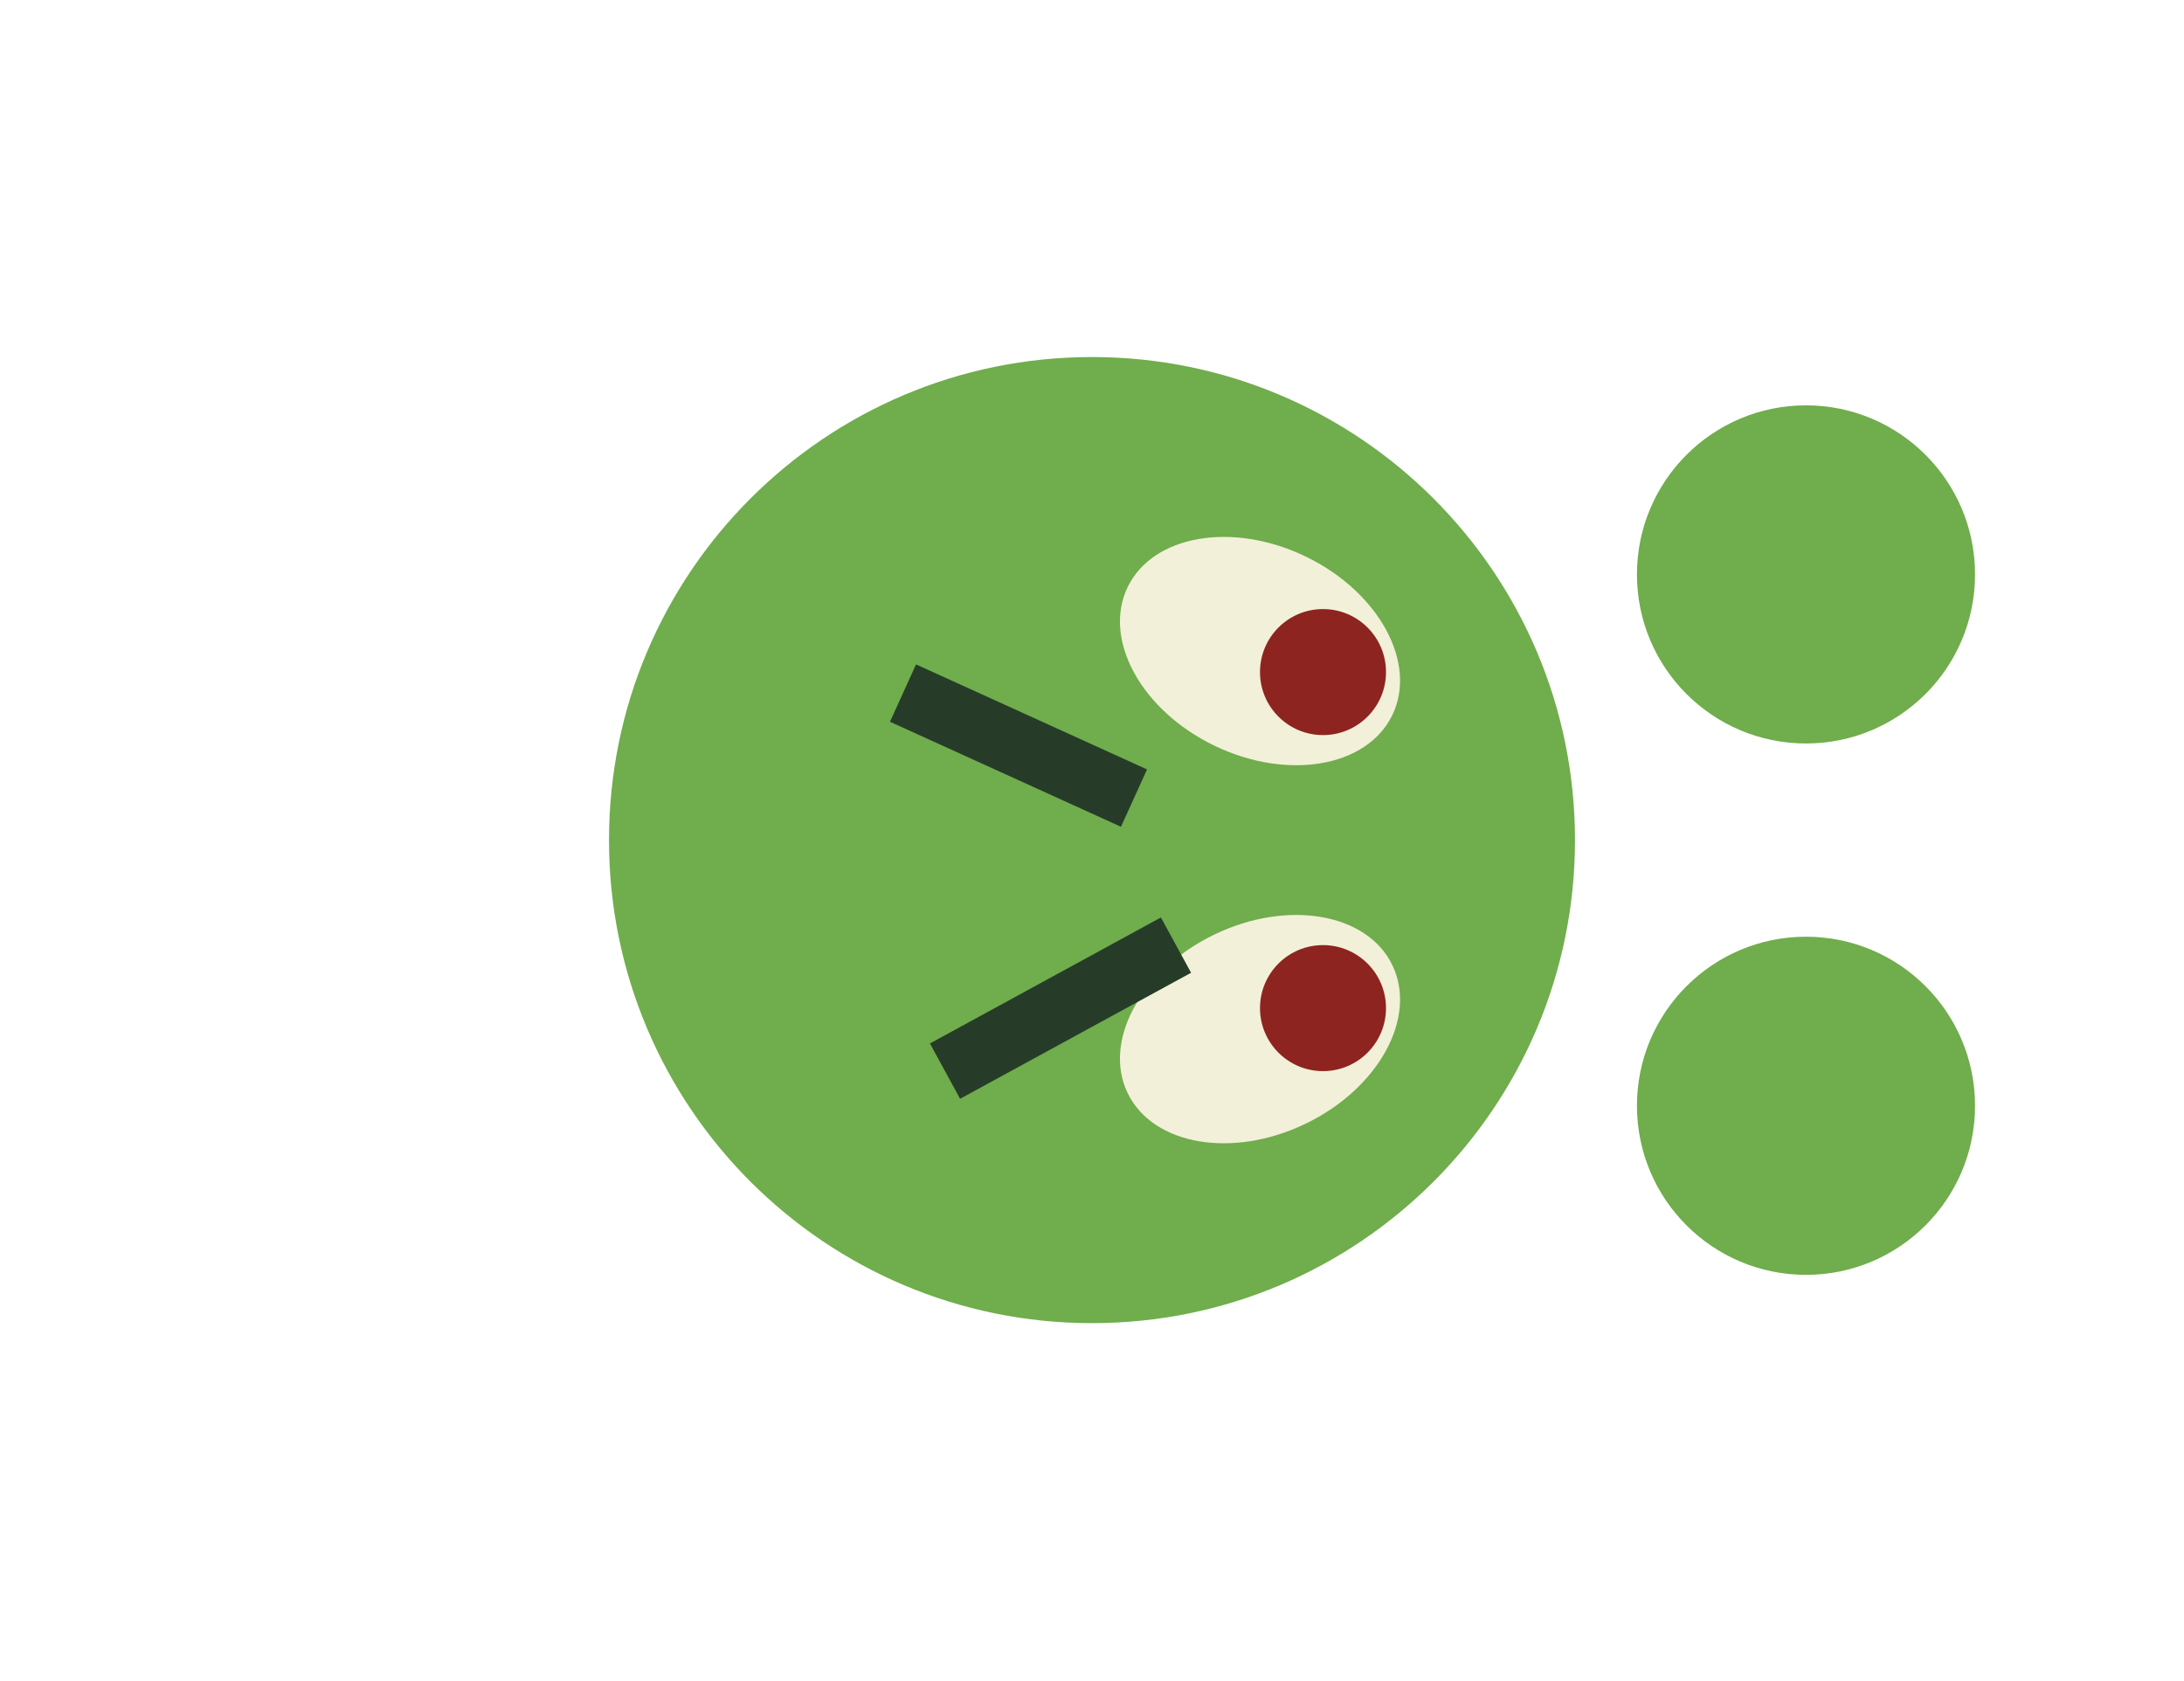
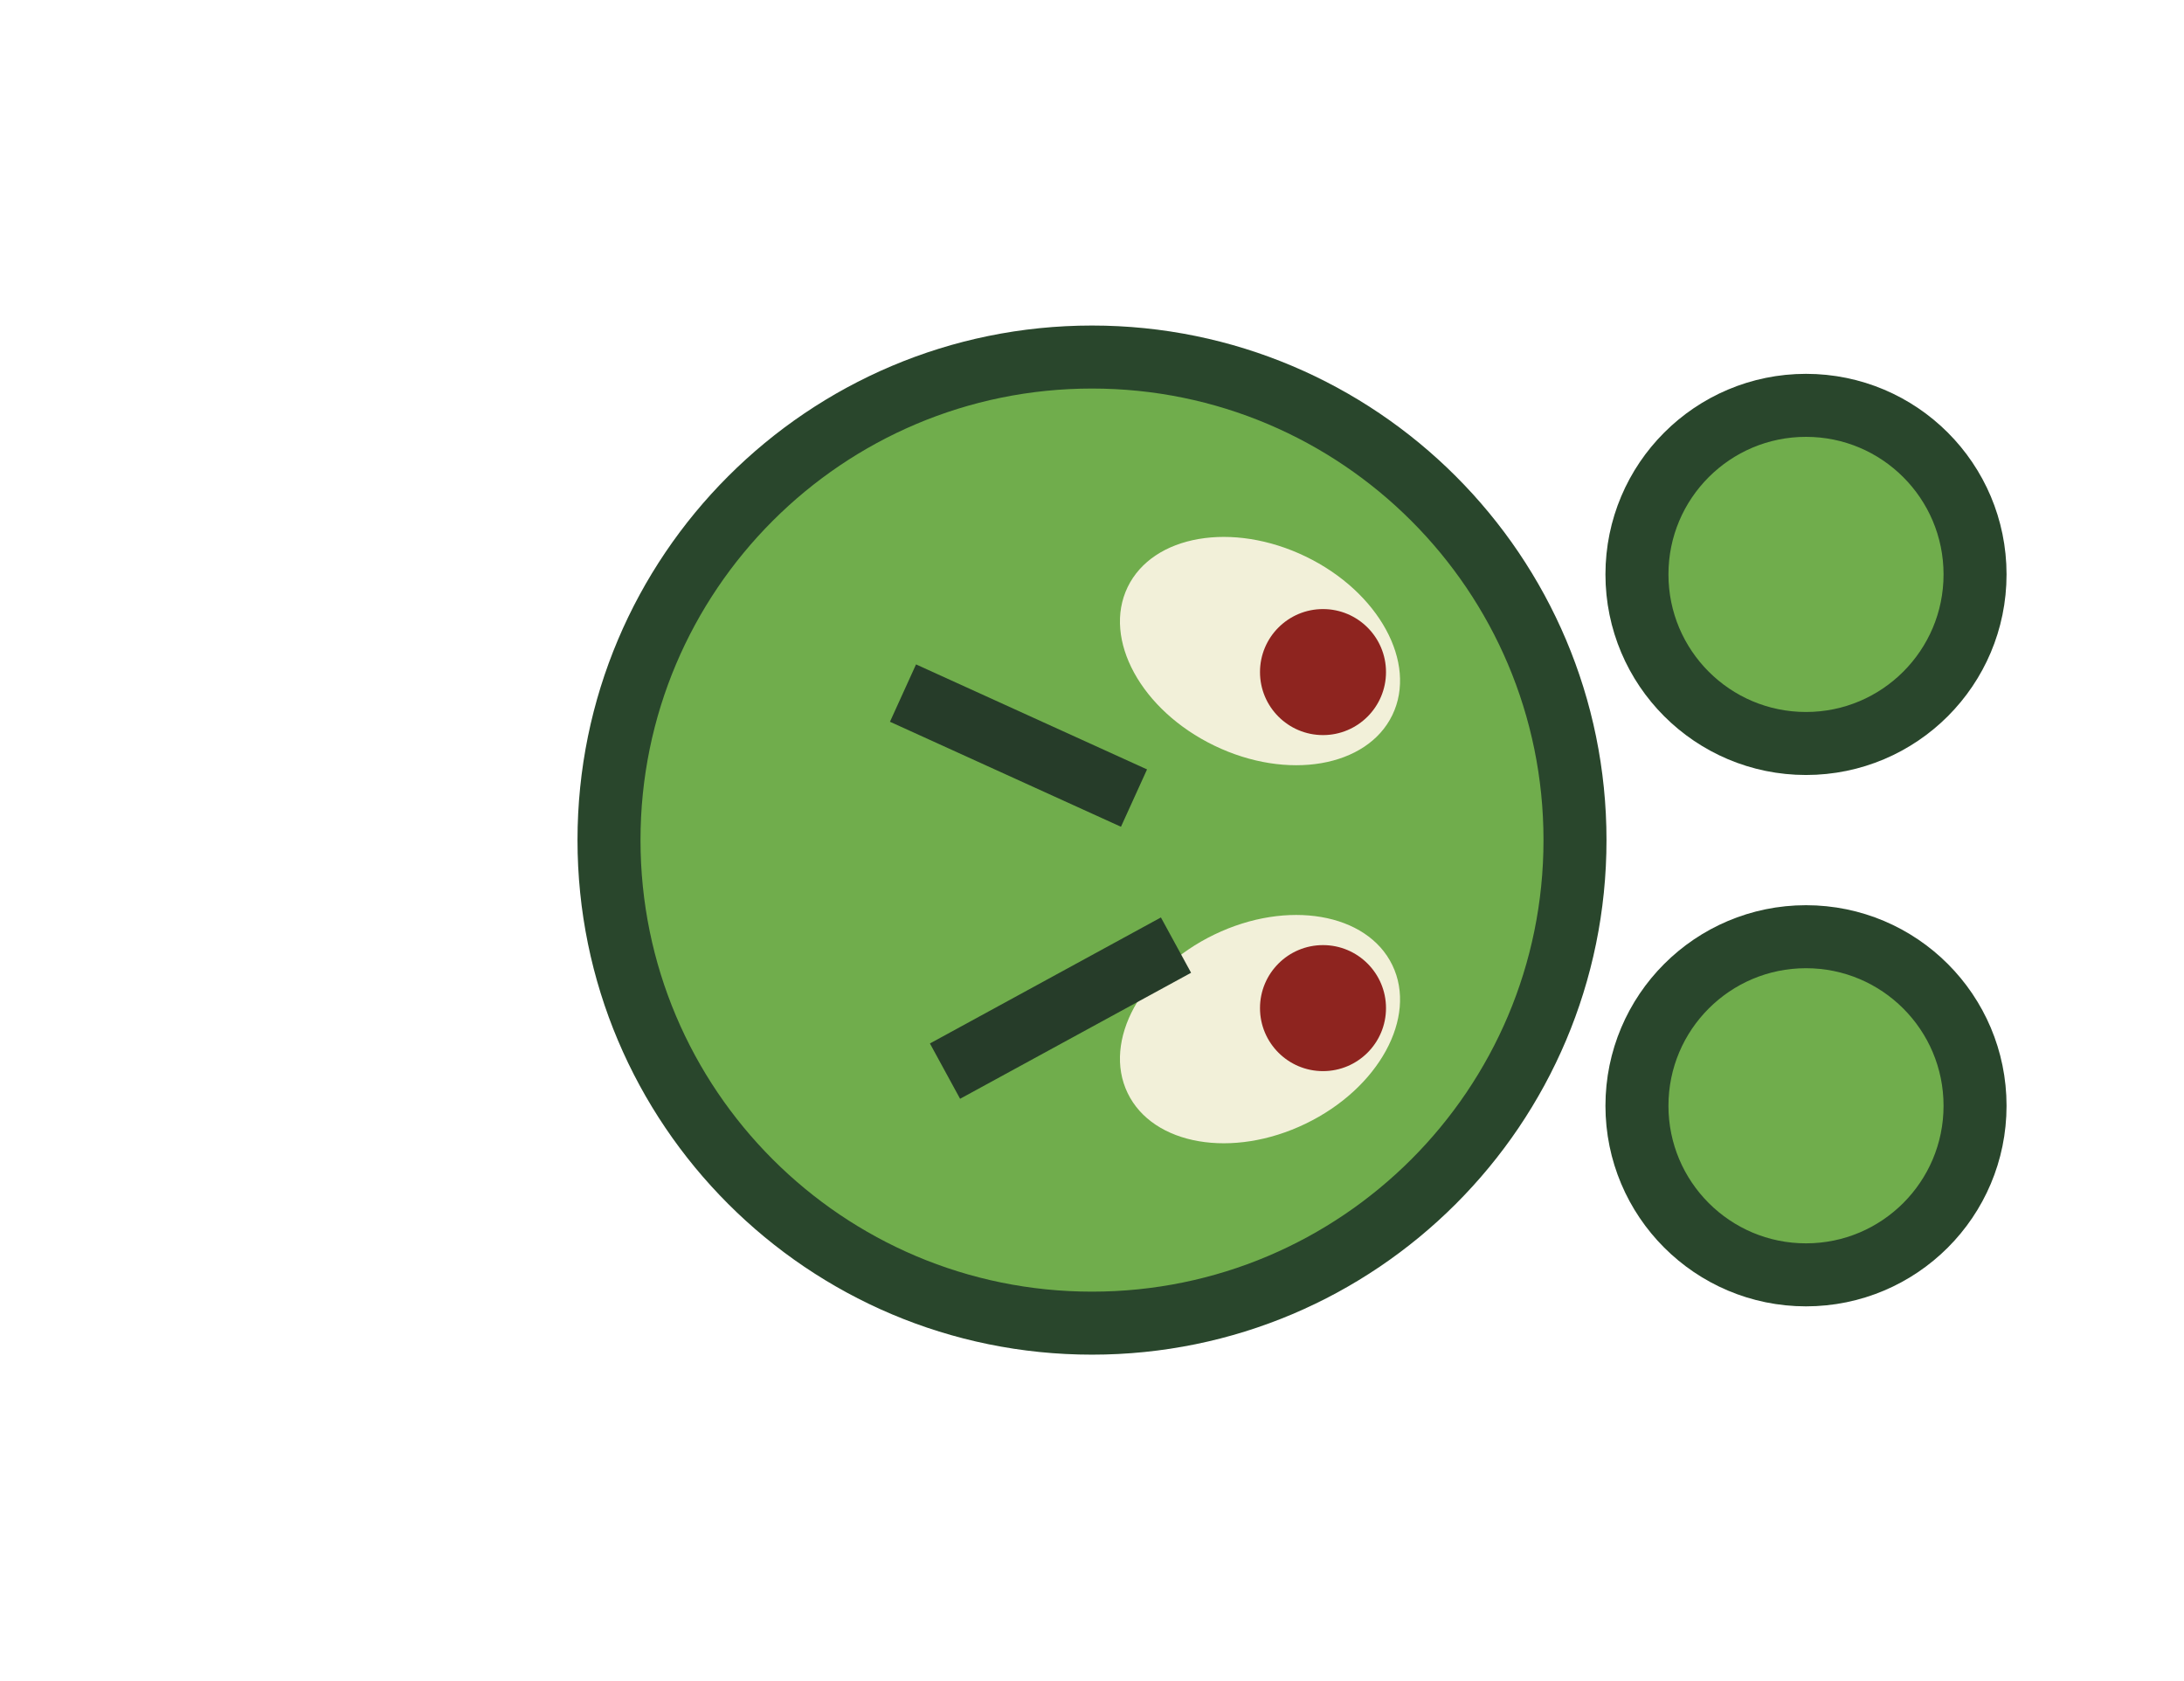
<svg xmlns="http://www.w3.org/2000/svg" viewBox="-52 -40 104 80">
-   <g id="basic-zombie-normal-appearance" fill="#70ad4c">
+   <g id="basic-zombie-normal-appearance" fill="#70ad4c" stroke="#29462c" stroke-width="3">
    <circle id="upper-hand" cx="34" cy="-12.65" r="8.05" />
    <circle id="lower-hand" cx="34" cy="12.65" r="8.05" />
    <circle id="body" r="23" />
  </g>
  <g id="eyes" fill="#f2f0d9">
    <ellipse cx="8" cy="-9" rx="7" ry="5" transform="rotate(25.783 8 -9)" />
    <ellipse cx="8" cy="9" rx="7" ry="5" transform="rotate(-25.783 8 9)" />
  </g>
  <g id="pupils" fill="#8e241f">
    <circle cx="11" cy="-8" r="3" />
    <circle cx="11" cy="8" r="3" />
  </g>
  <path id="brows" d="M-9-7 2-2M-7 11 4 5" fill="none" stroke="#263c29" stroke-width="3" />
</svg>
